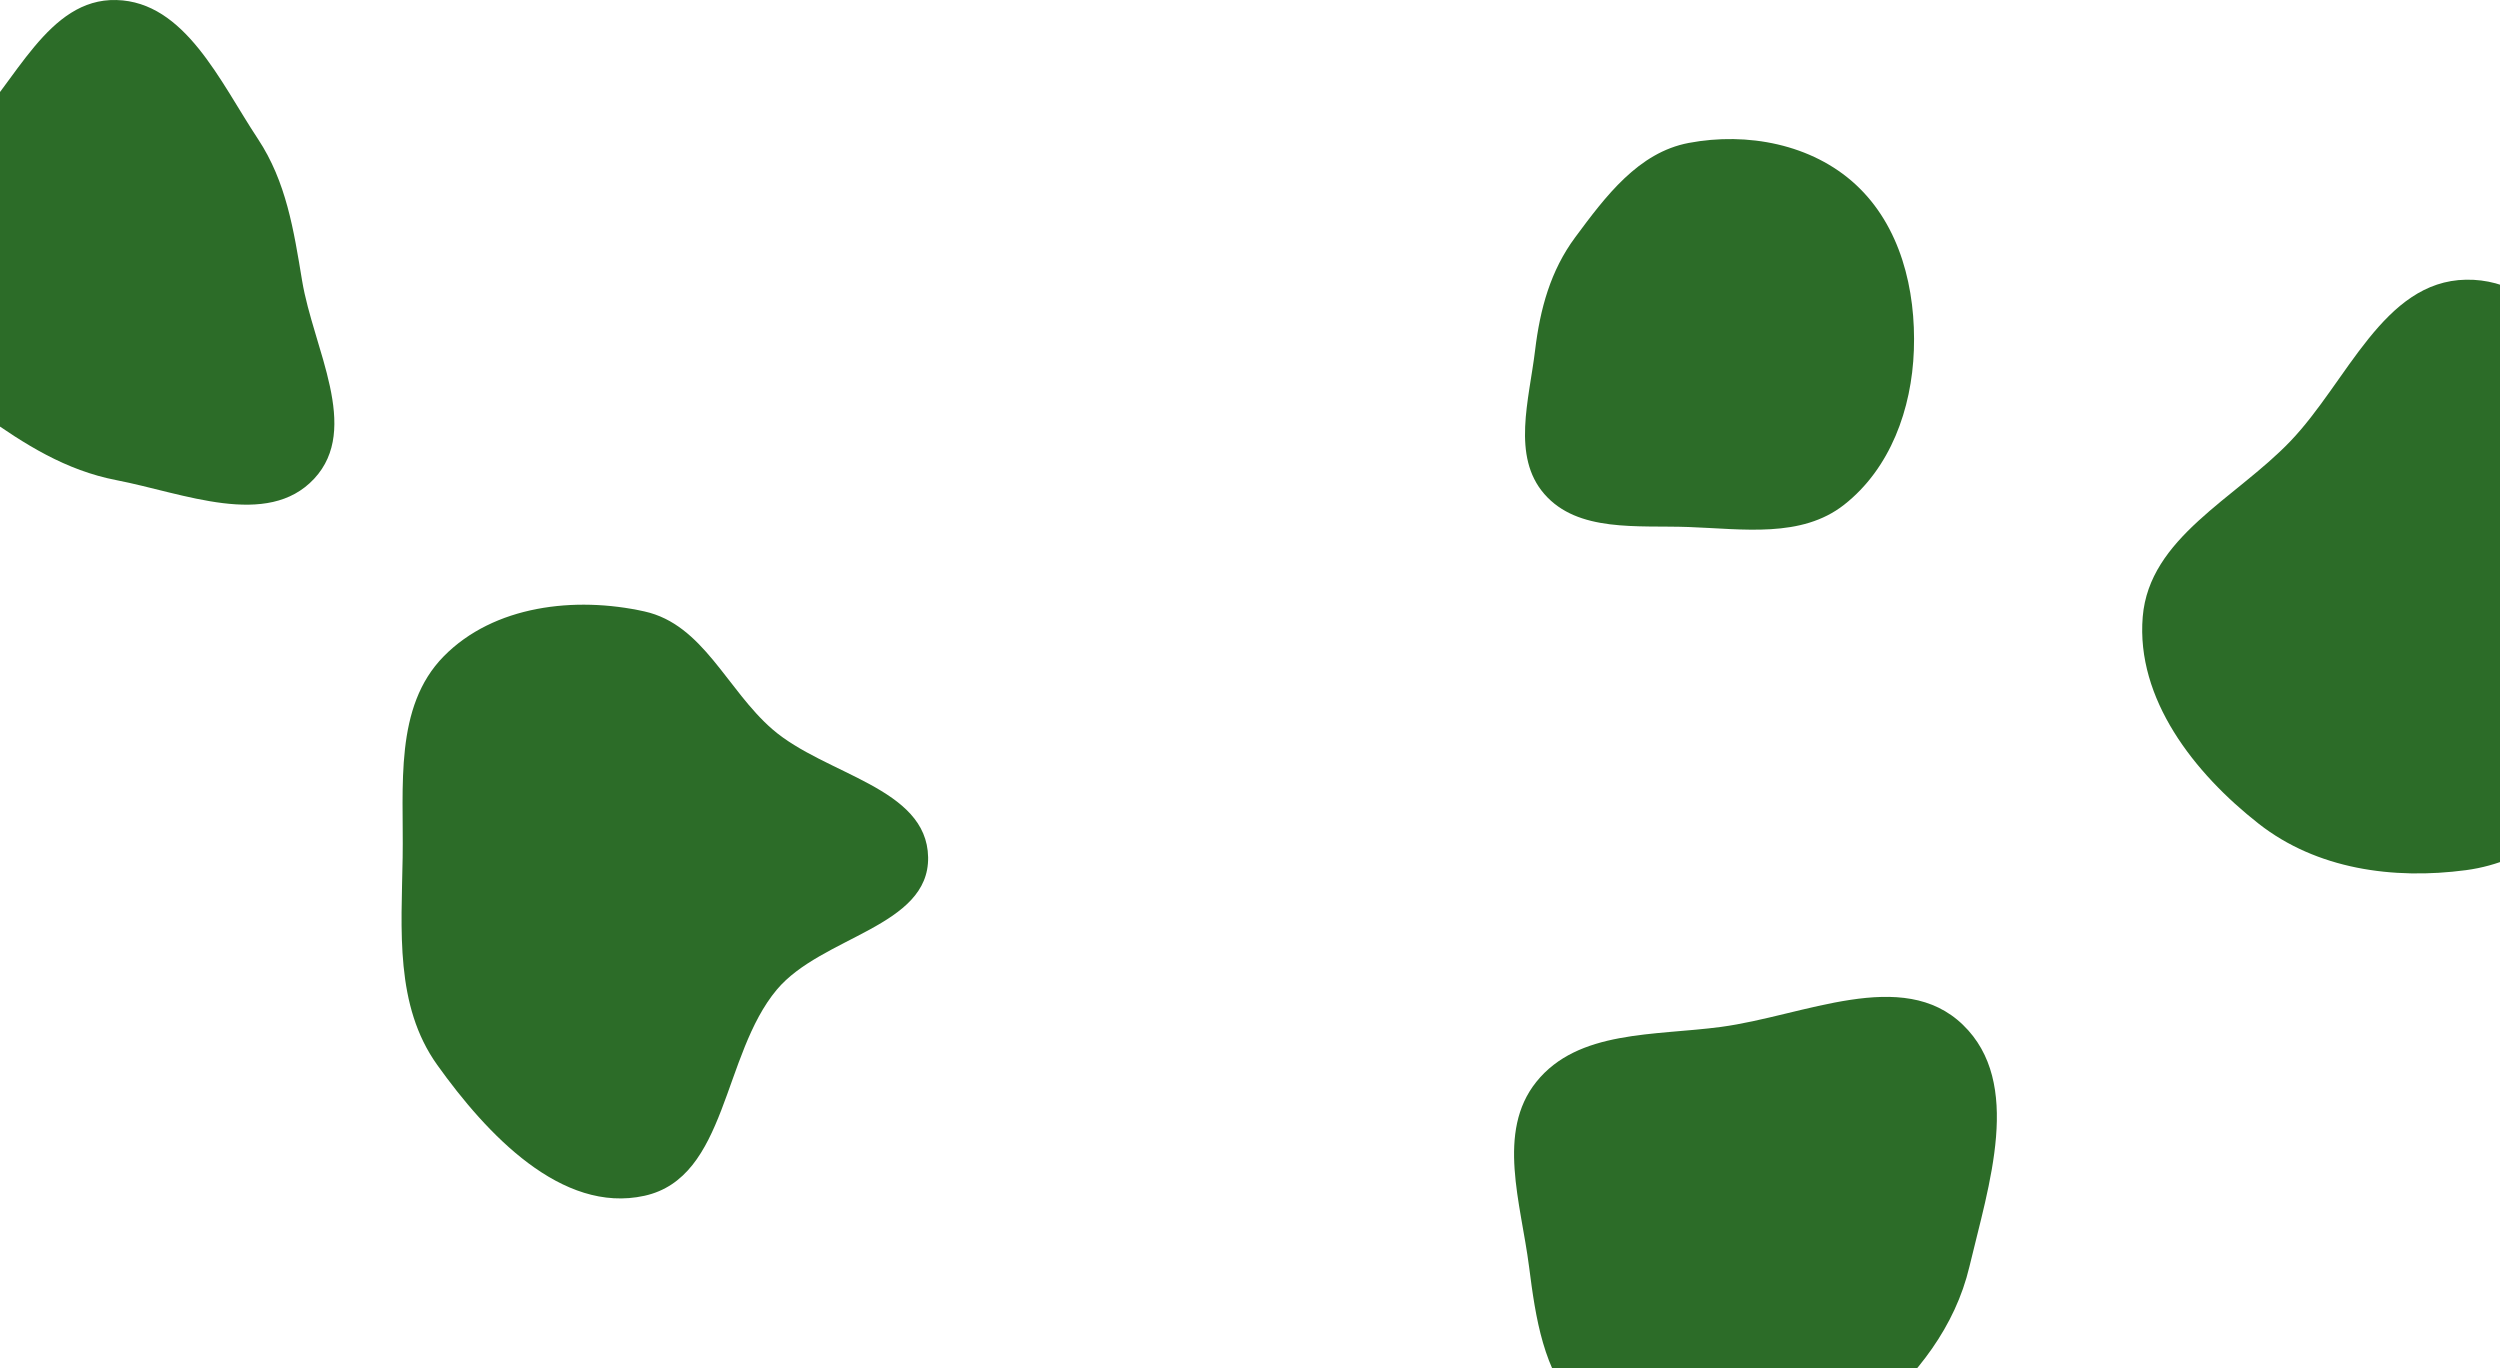
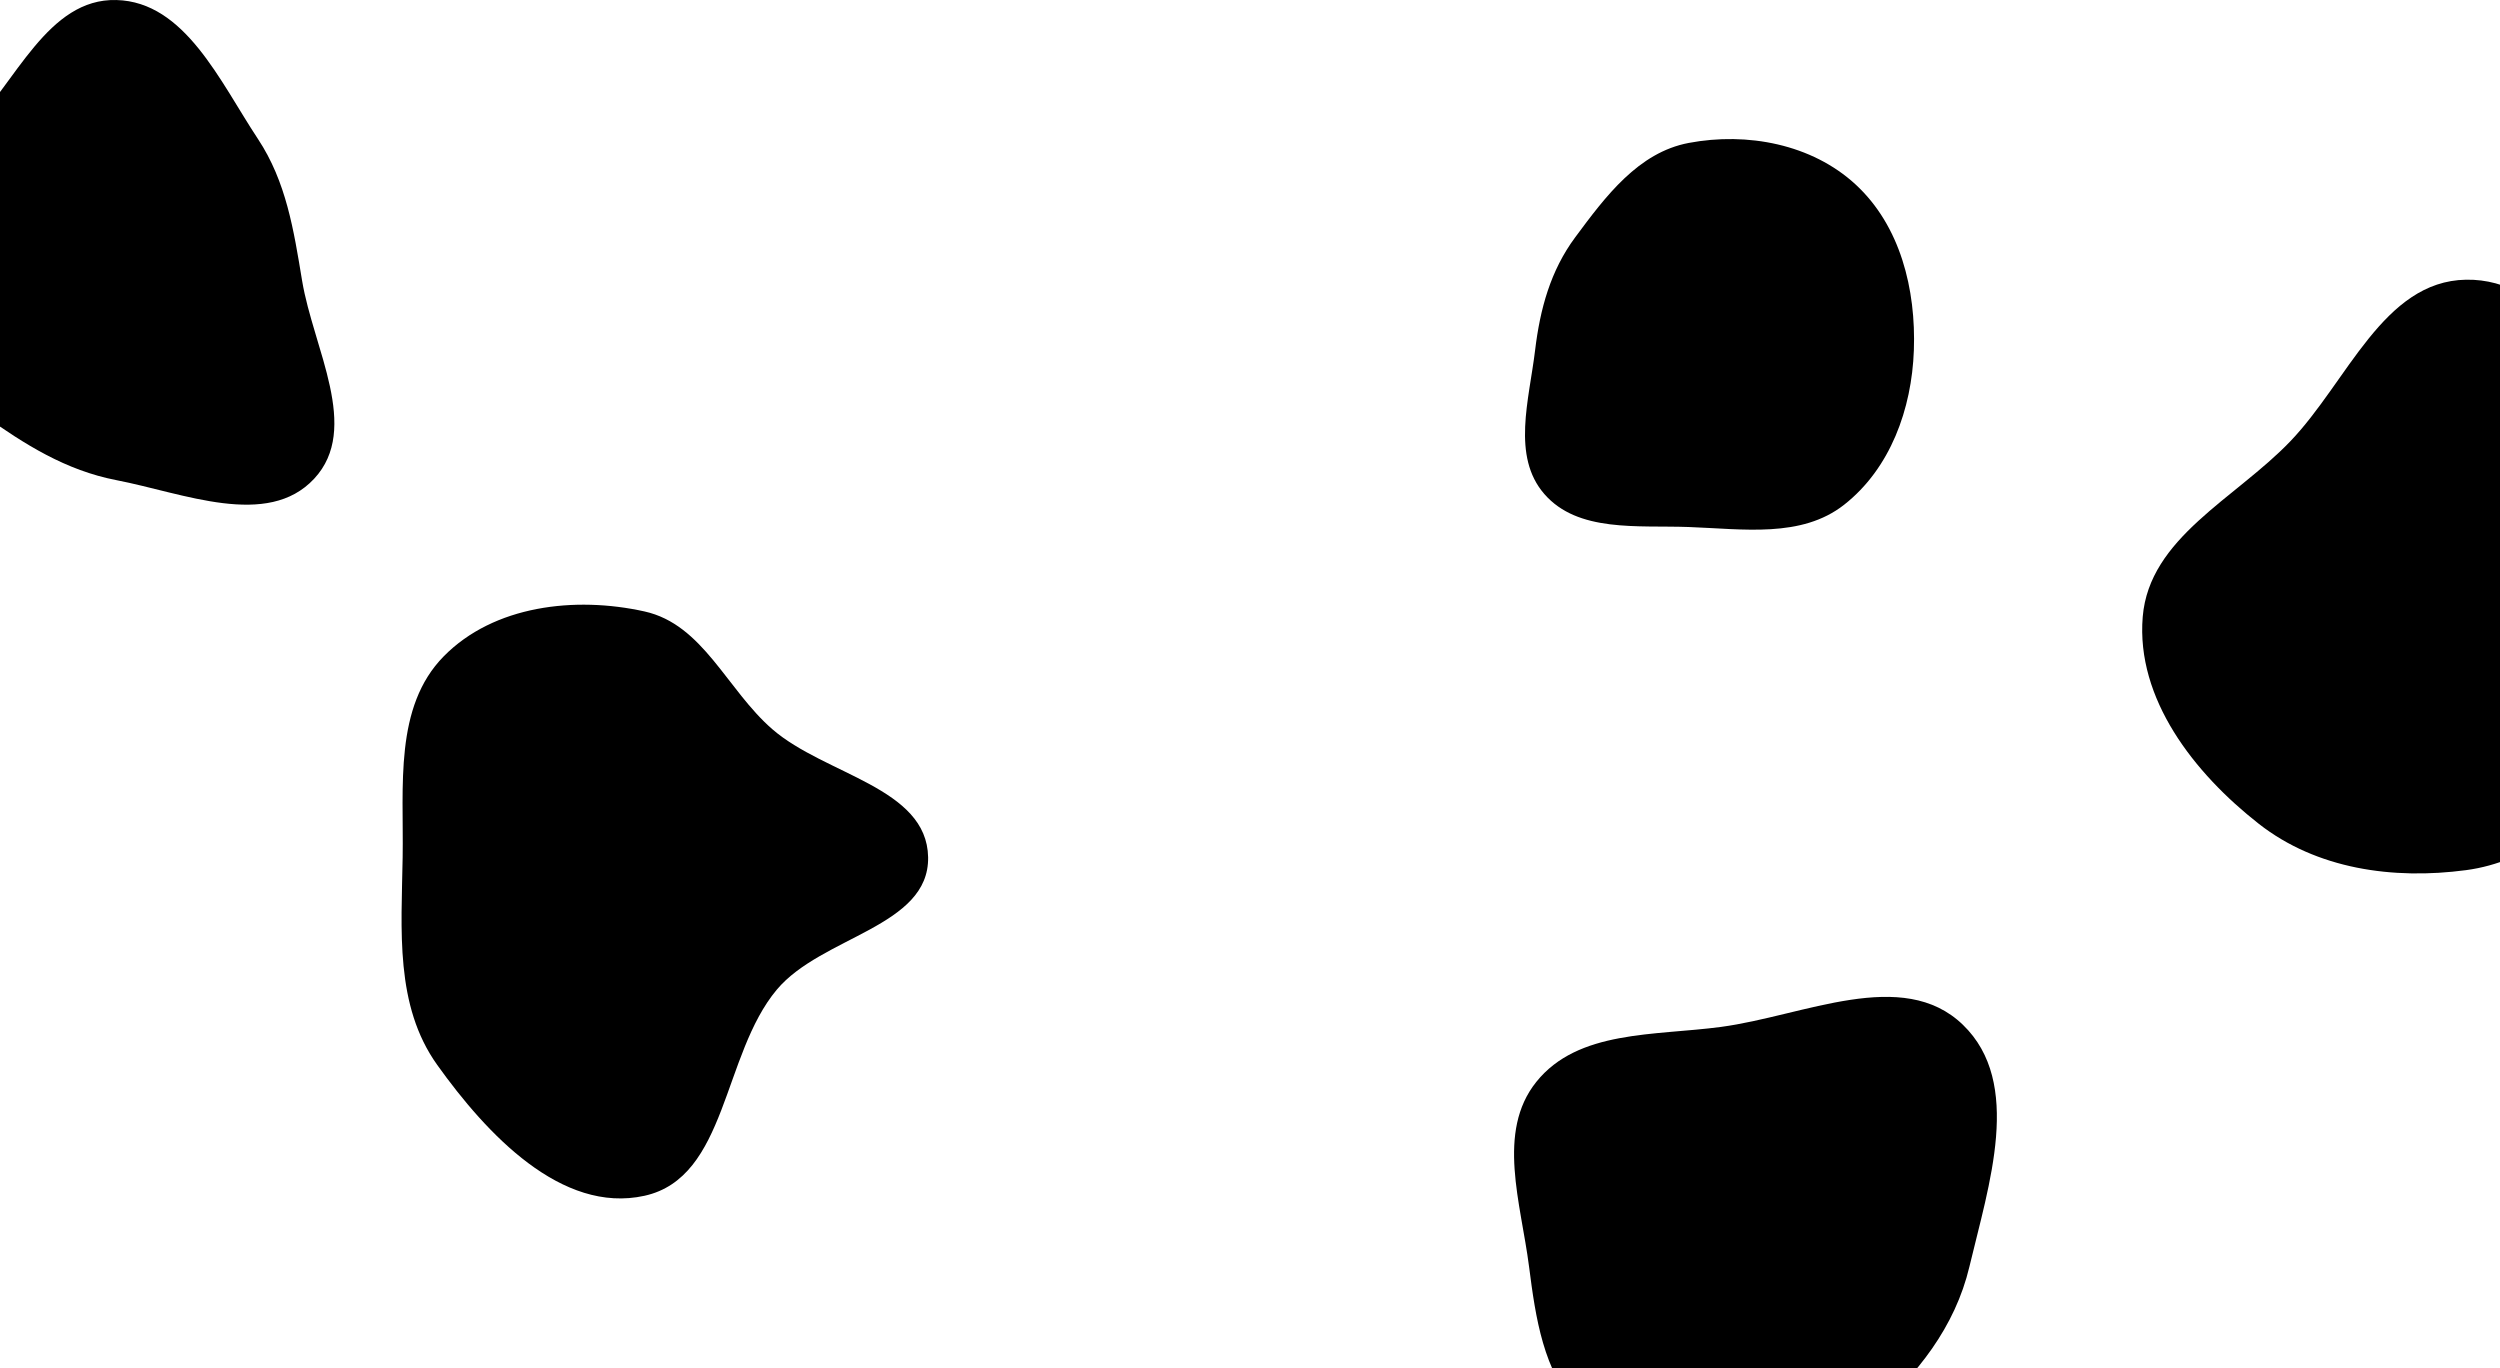
<svg xmlns="http://www.w3.org/2000/svg" width="1600" height="875" viewBox="0 0 1600 875" fill="none">
-   <path fill-rule="evenodd" clip-rule="evenodd" d="M74.493 0.018C118.418 1.16 140.79 52.216 165.064 88.898C183.228 116.347 187.961 147.124 193.339 179.61C200.526 223.027 231.027 274.187 201.065 306.379C171.157 338.512 117.557 315.635 74.493 307.297C42.076 301.021 15.844 284.463 -11.071 265.308C-46.946 239.777 -102.537 223.623 -104.925 179.61C-107.315 135.556 -52.062 115.252 -20.904 84.064C10.236 52.893 30.482 -1.126 74.493 0.018Z" fill="#2C6C28" />
-   <path fill-rule="evenodd" clip-rule="evenodd" d="M412.485 391.326C450.104 399.679 465.178 441.462 494.311 466.711C528.099 495.994 593.233 503.897 593.994 548.632C594.752 593.252 525.789 599.197 497.145 633.389C462.271 675.017 465.475 753.57 412.485 765.296C359.397 777.044 311.411 725.763 279.781 681.489C252.661 643.528 256.941 595.297 257.698 548.632C258.435 503.144 252.13 452.427 284.02 420.018C316.029 387.489 367.957 381.439 412.485 391.326Z" fill="#2C6C28" />
-   <path fill-rule="evenodd" clip-rule="evenodd" d="M1080.81 91.473C1118.26 84.405 1159.56 92.256 1187.53 118.022C1216.28 144.504 1226.27 185.236 1224.87 224.187C1223.53 261.727 1209.85 299.792 1180.21 323.063C1152.89 344.508 1115.59 338.541 1080.81 337.29C1047.96 336.107 1009.87 340.889 988.361 316.158C967.359 292.006 978.644 255.895 982.46 224.187C985.634 197.803 992.277 173.268 1008.13 151.88C1027.6 125.601 1048.57 97.558 1080.81 91.473Z" fill="#2C6C28" />
-   <path fill-rule="evenodd" clip-rule="evenodd" d="M1578.26 179.01C1631.37 178.123 1661.69 237.027 1694.59 278.657C1722.13 313.511 1751.81 350.497 1748.79 394.791C1745.89 437.153 1710.53 466.812 1679.73 496.092C1650.03 524.324 1618.91 551.489 1578.26 556.895C1531.57 563.104 1482.67 556.258 1445.61 527.226C1404.17 494.758 1367.03 447.208 1371.34 394.791C1375.51 344.15 1430.57 319.179 1465.76 282.476C1502.42 244.252 1525.27 179.894 1578.26 179.01Z" fill="#2C6C28" />
-   <path fill-rule="evenodd" clip-rule="evenodd" d="M1101.43 657.226C1154.6 650.1 1217.63 618.595 1256.23 655.842C1294.85 693.101 1272.81 758.425 1260.43 810.636C1251.26 849.296 1226.95 880.104 1196.88 906.077C1169.54 929.689 1137.54 948.758 1101.43 947.977C1065.99 947.21 1033.66 928.457 1010.03 902.035C987.699 877.07 982.842 843.858 978.593 810.636C973.392 769.975 957.597 724.429 983.22 692.43C1009.93 659.068 1059.07 662.903 1101.43 657.226Z" fill="#2C6C28" />
+   <path fill-rule="evenodd" clip-rule="evenodd" d="M74.493 0.018C118.418 1.16 140.79 52.216 165.064 88.898C183.228 116.347 187.961 147.124 193.339 179.61C200.526 223.027 231.027 274.187 201.065 306.379C171.157 338.512 117.557 315.635 74.493 307.297C42.076 301.021 15.844 284.463 -11.071 265.308C-46.946 239.777 -102.537 223.623 -104.925 179.61C-107.315 135.556 -52.062 115.252 -20.904 84.064C10.236 52.893 30.482 -1.126 74.493 0.018Z" fill="#000000" />
+   <path fill-rule="evenodd" clip-rule="evenodd" d="M412.485 391.326C450.104 399.679 465.178 441.462 494.311 466.711C528.099 495.994 593.233 503.897 593.994 548.632C594.752 593.252 525.789 599.197 497.145 633.389C462.271 675.017 465.475 753.57 412.485 765.296C359.397 777.044 311.411 725.763 279.781 681.489C252.661 643.528 256.941 595.297 257.698 548.632C258.435 503.144 252.13 452.427 284.02 420.018C316.029 387.489 367.957 381.439 412.485 391.326Z" fill="#000000" />
+   <path fill-rule="evenodd" clip-rule="evenodd" d="M1080.81 91.473C1118.26 84.405 1159.56 92.256 1187.53 118.022C1216.28 144.504 1226.27 185.236 1224.87 224.187C1223.53 261.727 1209.85 299.792 1180.21 323.063C1152.89 344.508 1115.59 338.541 1080.81 337.29C1047.96 336.107 1009.87 340.889 988.361 316.158C967.359 292.006 978.644 255.895 982.46 224.187C985.634 197.803 992.277 173.268 1008.13 151.88C1027.6 125.601 1048.57 97.558 1080.81 91.473Z" fill="#000000" />
+   <path fill-rule="evenodd" clip-rule="evenodd" d="M1578.26 179.01C1631.37 178.123 1661.69 237.027 1694.59 278.657C1722.13 313.511 1751.81 350.497 1748.79 394.791C1745.89 437.153 1710.53 466.812 1679.73 496.092C1650.03 524.324 1618.91 551.489 1578.26 556.895C1531.57 563.104 1482.67 556.258 1445.61 527.226C1404.17 494.758 1367.03 447.208 1371.34 394.791C1375.51 344.15 1430.57 319.179 1465.76 282.476C1502.42 244.252 1525.27 179.894 1578.26 179.01Z" fill="#000000" />
+   <path fill-rule="evenodd" clip-rule="evenodd" d="M1101.43 657.226C1154.6 650.1 1217.63 618.595 1256.23 655.842C1294.85 693.101 1272.81 758.425 1260.43 810.636C1251.26 849.296 1226.95 880.104 1196.88 906.077C1169.54 929.689 1137.54 948.758 1101.43 947.977C1065.99 947.21 1033.66 928.457 1010.03 902.035C987.699 877.07 982.842 843.858 978.593 810.636C973.392 769.975 957.597 724.429 983.22 692.43C1009.93 659.068 1059.07 662.903 1101.43 657.226Z" fill="#000000" />
</svg>
